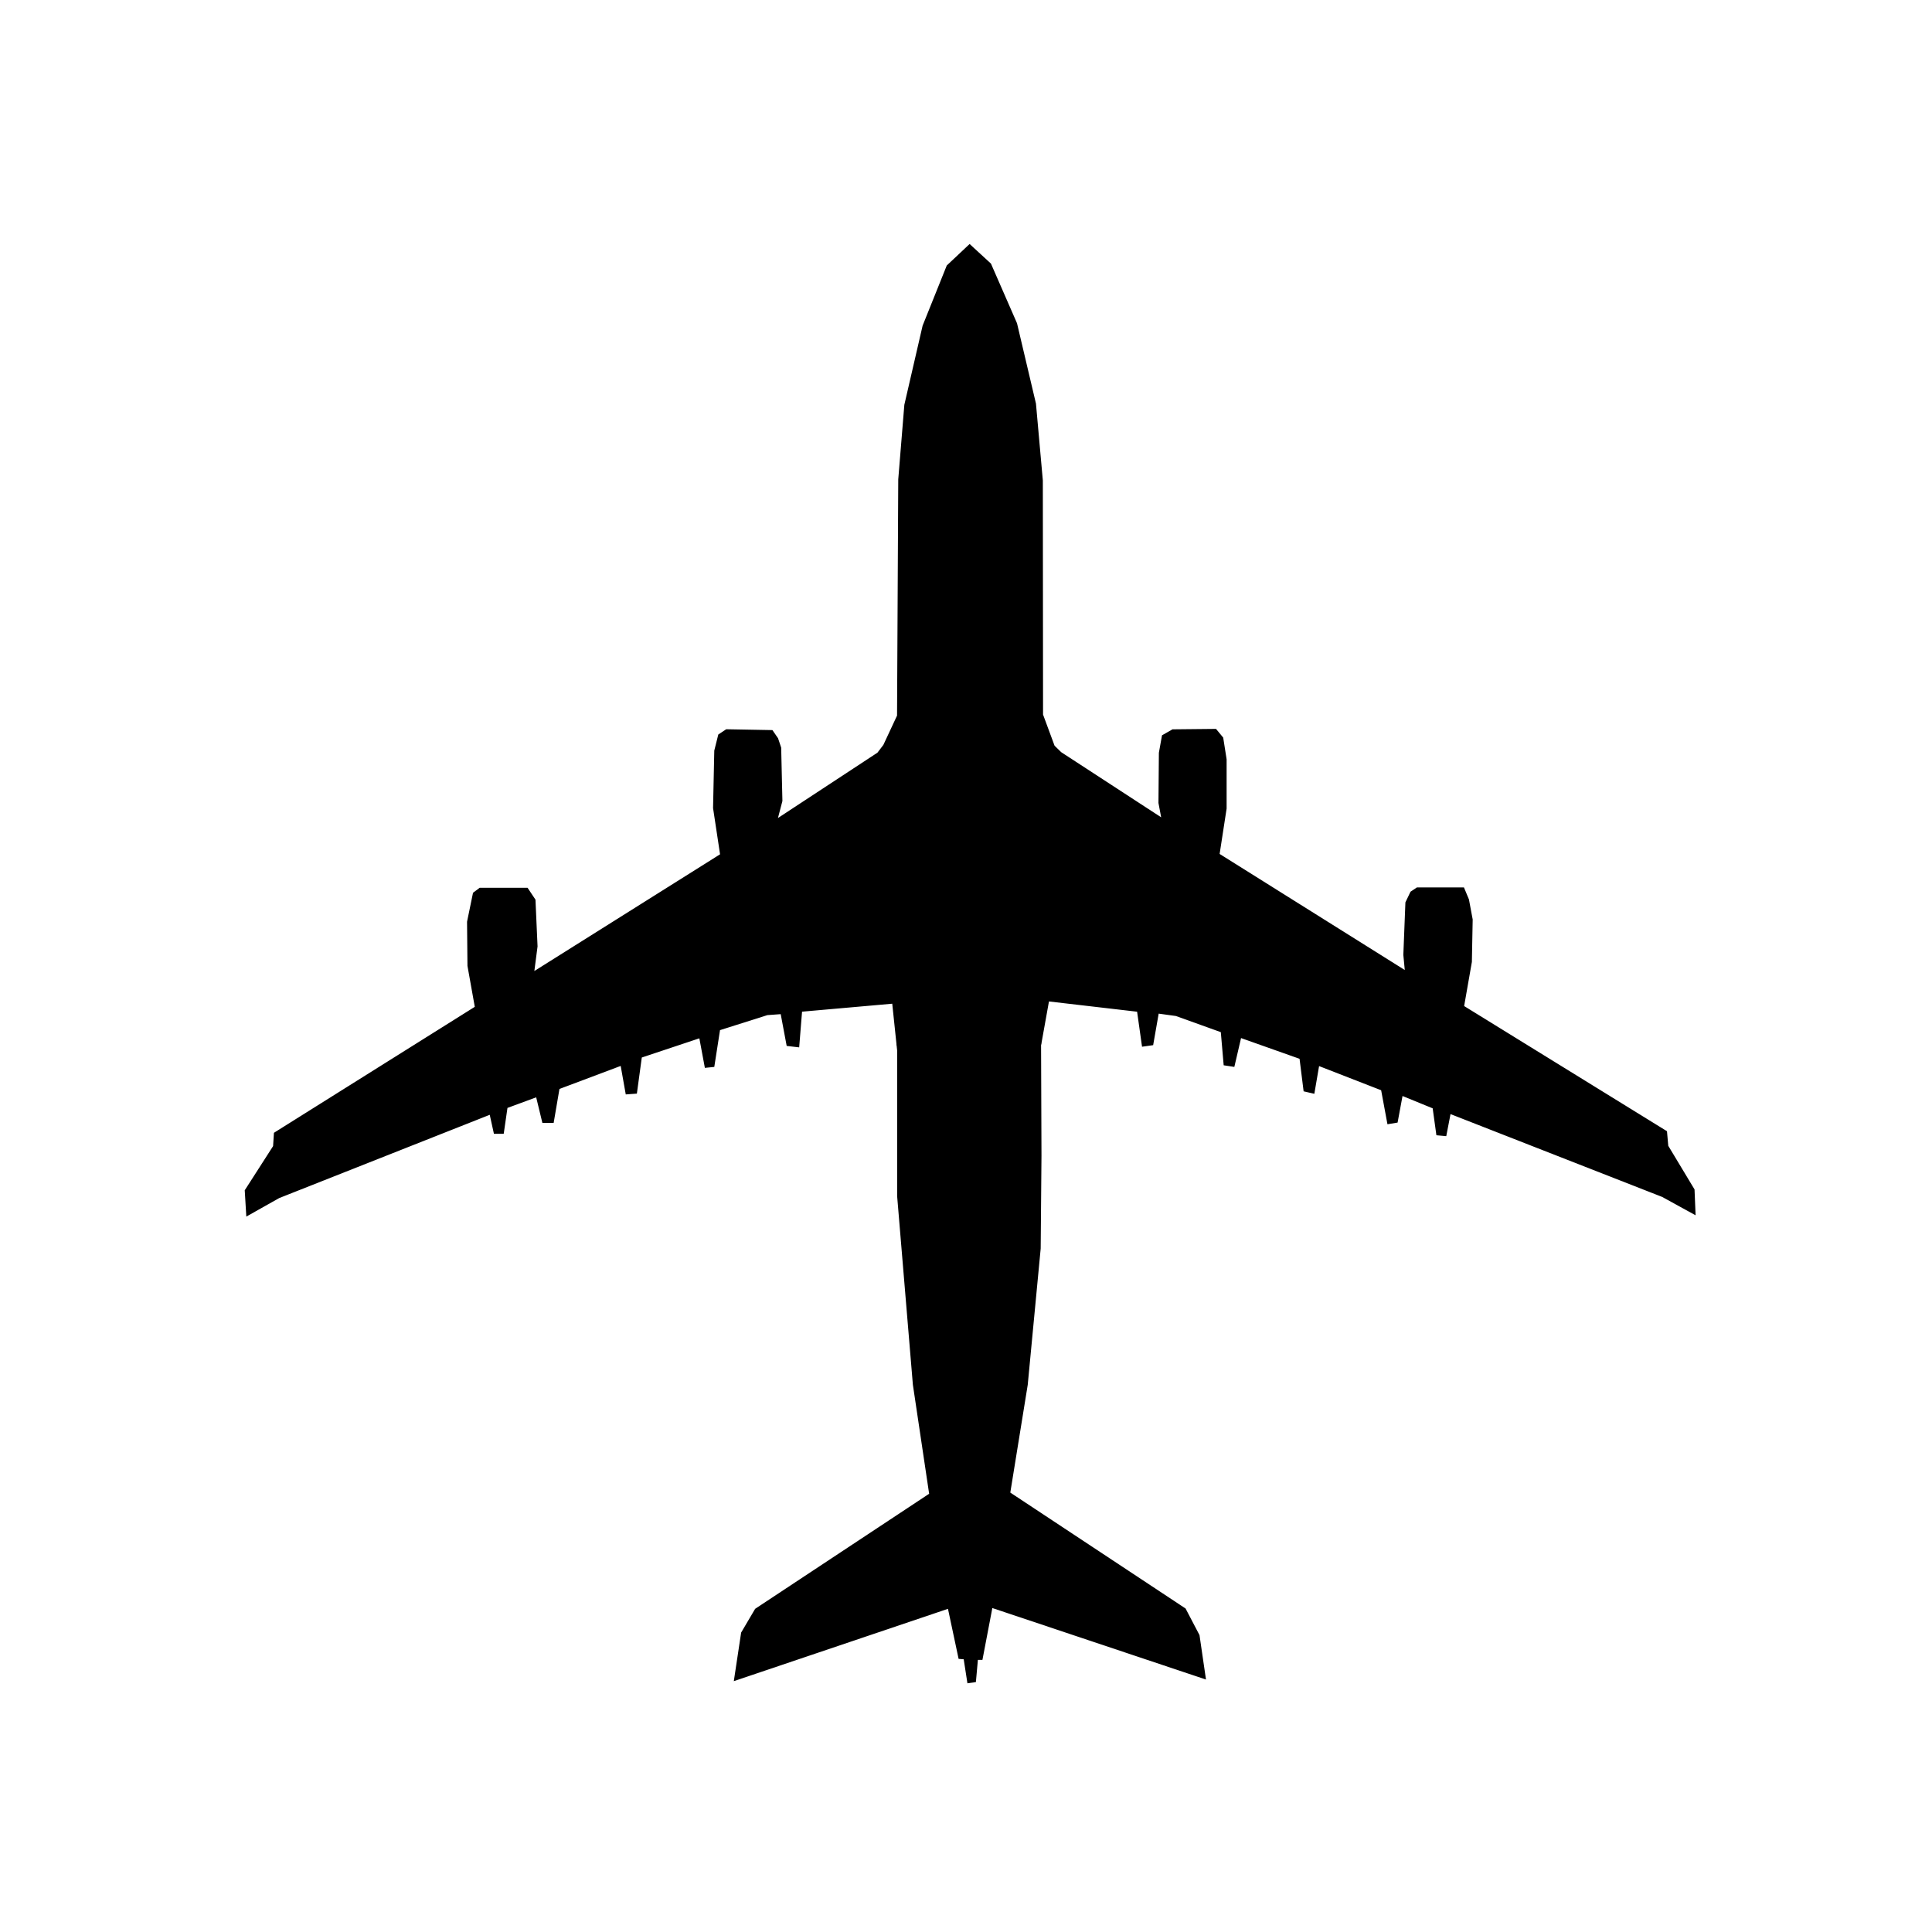
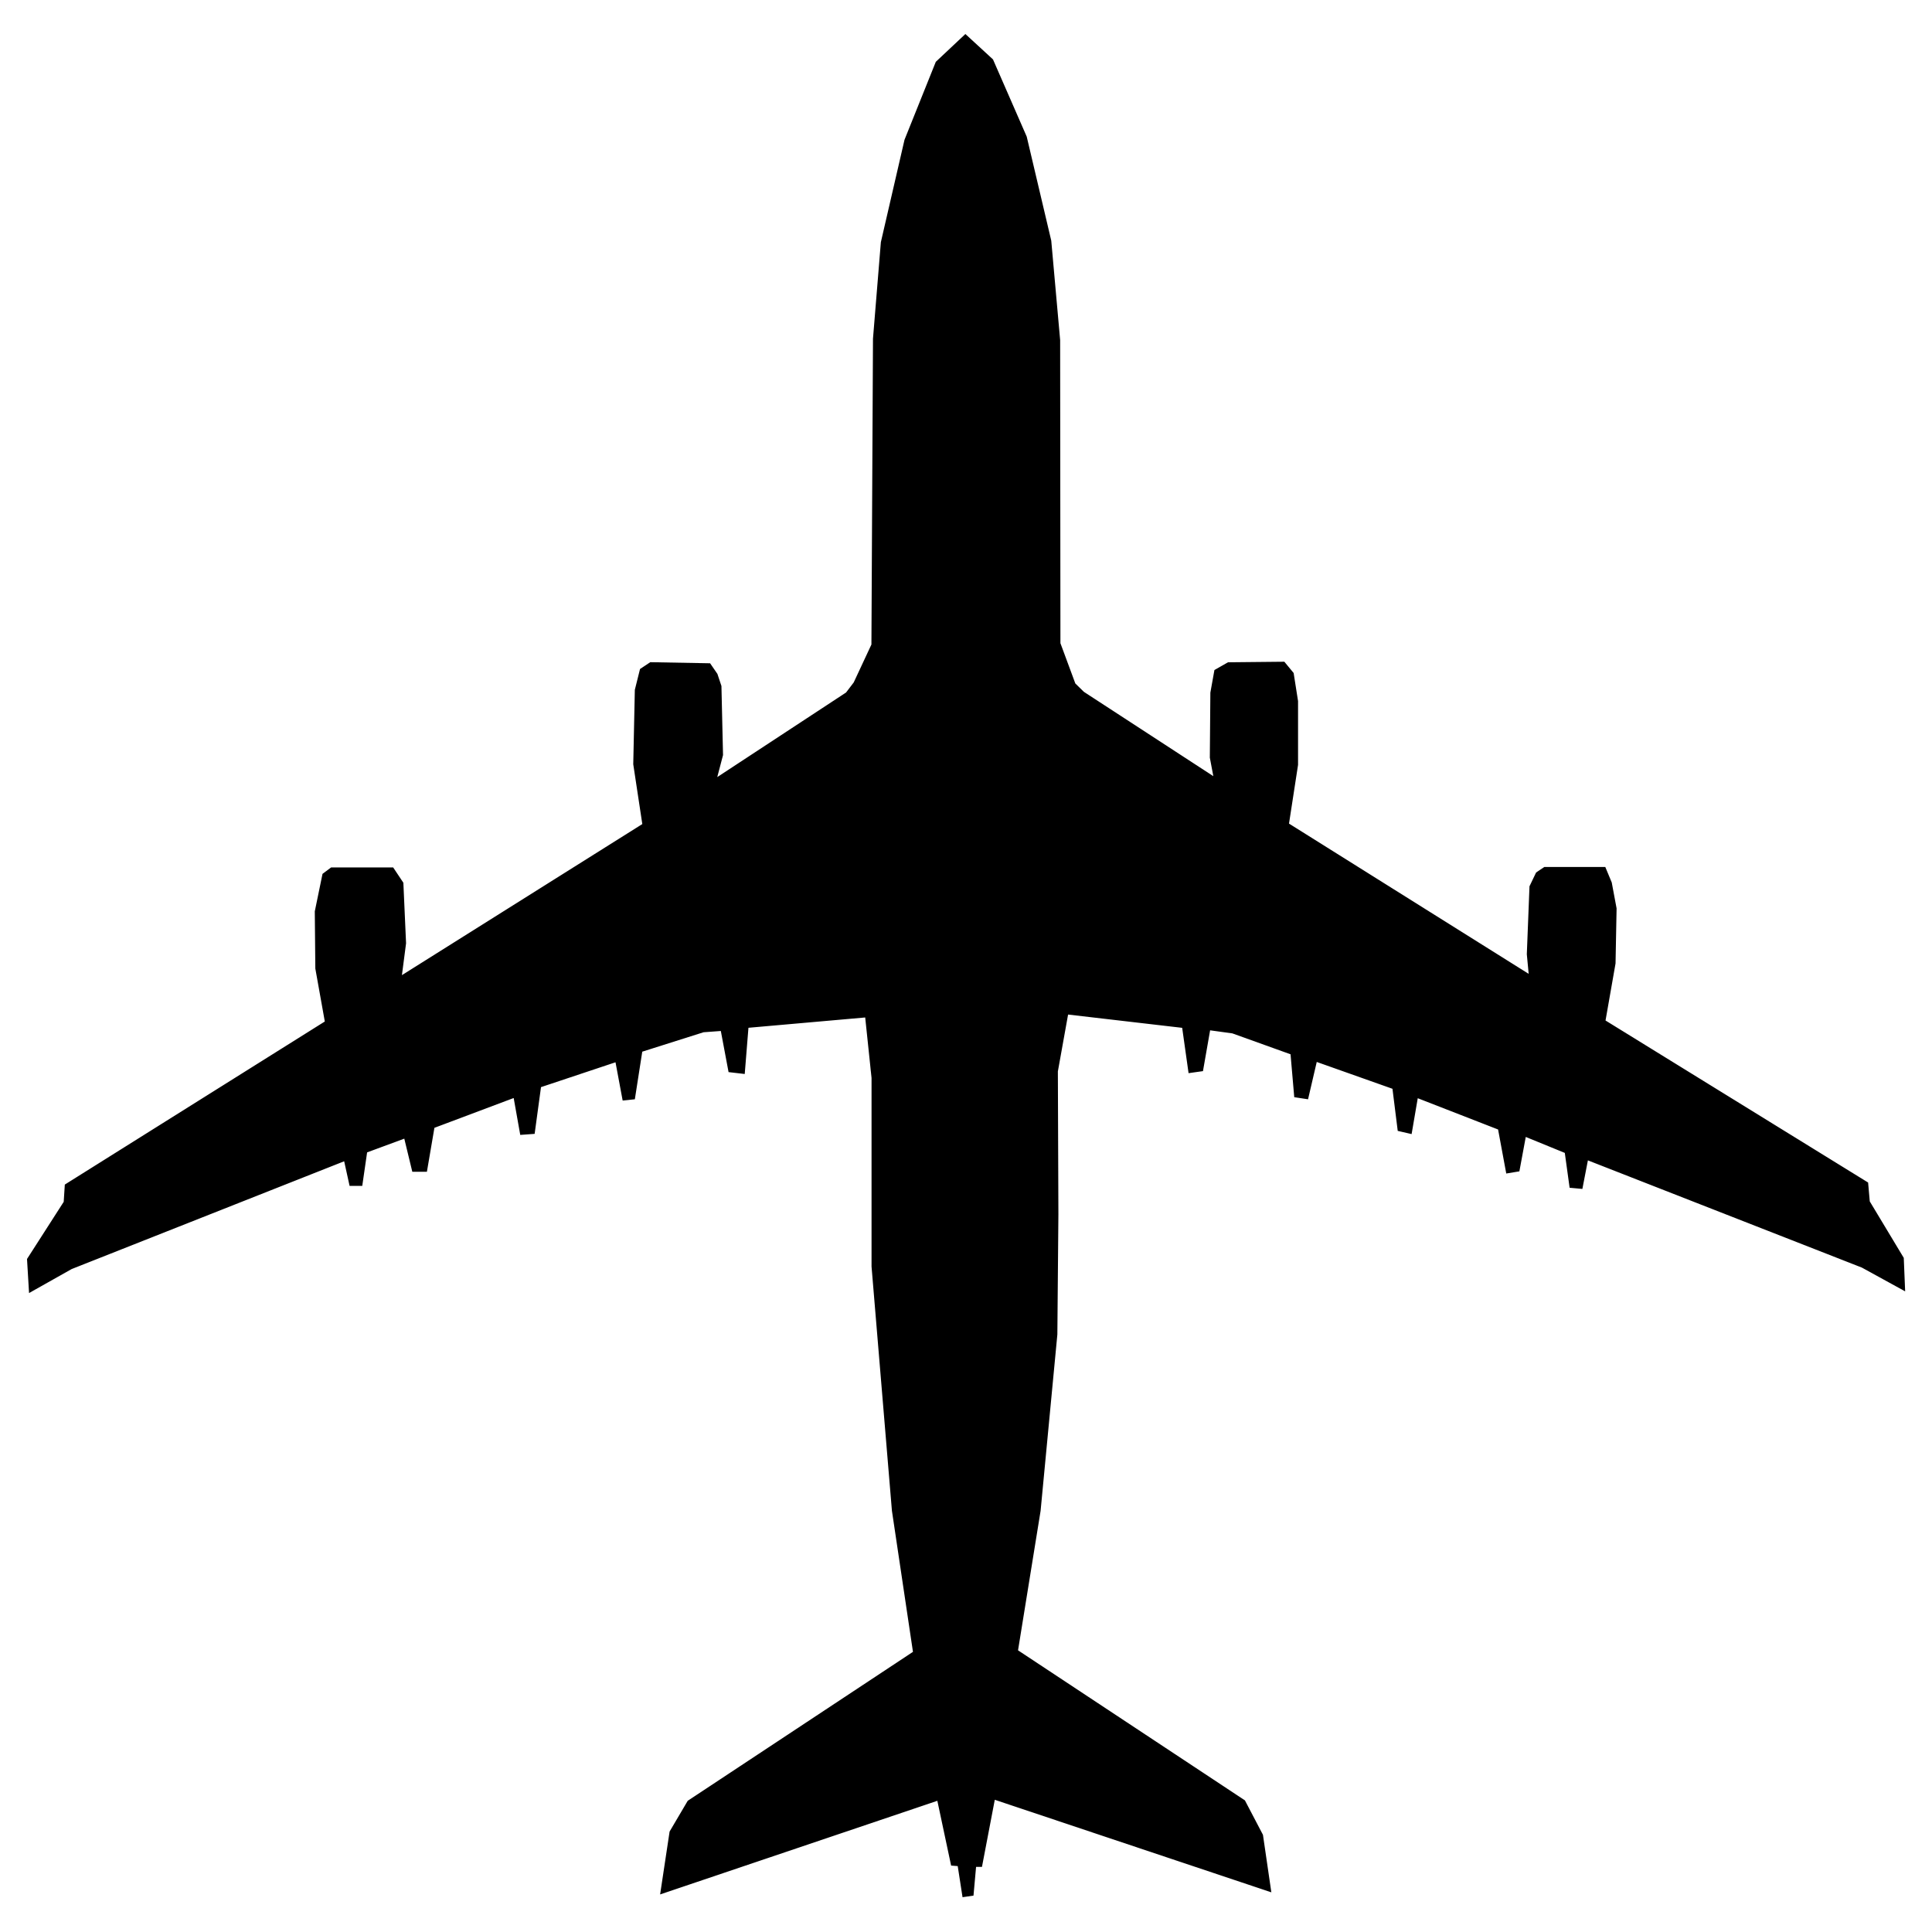
- <svg xmlns="http://www.w3.org/2000/svg" width="80mm" height="80mm" viewBox="-10 -10 80 80" version="1.1" id="svg1542">
+ <svg xmlns="http://www.w3.org/2000/svg" width="80mm" height="80mm" viewBox="-0.73 -0.72 61.8 61.27" version="1.1" id="svg1542">
  <defs id="defs1536" />
  <g id="layer6" style="display:inline">
    <path style="fill:#000000;stroke:#000000;stroke-width:0.265px;stroke-linecap:butt;stroke-linejoin:miter;stroke-opacity:1" d="m 30.151,0.284 -0.835,0.785 -0.986,2.456 -0.752,3.257 -0.251,3.074 -0.05,9.805 -0.585,1.253 -0.267,0.351 -4.427,2.907 0.267,-1.019 -0.05,-2.172 -0.117,-0.351 -0.184,-0.267 -1.804,-0.033 -0.251,0.167 -0.15,0.601 -0.05,2.355 0.301,1.988 -8.001,5.028 0.167,-1.286 -0.084,-1.888 -0.267,-0.401 H 9.906 l -0.2,0.15 -0.234,1.136 0.017,1.804 0.317,1.771 -8.335,5.228 -0.033,0.518 -1.169,1.821 0.05,0.835 1.186,-0.668 8.87,-3.508 0.184,0.835 h 0.184 l 0.15,-1.036 1.403,-0.518 0.267,1.102 h 0.251 l 0.234,-1.37 2.756,-1.036 0.217,1.219 0.234,-0.017 0.2,-1.47 2.606,-0.869 0.234,1.253 0.167,-0.017 0.234,-1.503 2.055,-0.651 0.685,-0.05 0.251,1.336 0.284,0.033 0.117,-1.453 3.976,-0.351 0.217,2.071 V 39.523 l 0.651,7.801 0.685,4.594 -7.25,4.794 -0.551,0.935 -0.267,1.771 8.803,-2.973 0.451,2.121 0.217,0.017 0.15,0.969 0.117,-0.017 0.084,-0.935 h 0.2 l 0.418,-2.188 8.786,2.94 -0.234,-1.604 -0.551,-1.052 -7.3,-4.828 0.735,-4.544 0.535,-5.629 0.033,-3.842 -0.017,-4.577 0.351,-1.954 3.875,0.451 0.2,1.42 0.234,-0.033 0.234,-1.336 0.852,0.117 1.954,0.702 0.117,1.353 0.217,0.033 0.284,-1.219 2.639,0.935 0.167,1.336 0.217,0.05 0.2,-1.169 2.79,1.086 0.251,1.353 0.2,-0.033 0.217,-1.169 1.47,0.601 0.15,1.086 0.184,0.017 0.184,-0.952 8.92,3.491 1.186,0.651 -0.033,-0.802 -1.086,-1.804 -0.05,-0.568 -8.419,-5.195 0.334,-1.904 0.033,-1.737 -0.15,-0.802 -0.167,-0.401 h -1.821 l -0.2,0.134 -0.184,0.384 -0.084,2.138 0.084,0.885 -7.968,-4.995 0.301,-1.954 v -2.021 l -0.134,-0.852 -0.234,-0.284 -1.704,0.017 -0.351,0.2 -0.117,0.651 -0.017,2.055 0.167,0.885 -4.41,-2.873 -0.306,-0.299 -0.495,-1.338 -0.009,-9.713 -0.283,-3.166 -0.78,-3.307 -1.063,-2.433 z" id="path3199" />
  </g>
  <g id="layer7">
    <path id="path3268" style="fill:#000000;stroke:#000000;stroke-width:0.265px;stroke-linecap:butt;stroke-linejoin:miter;stroke-opacity:1" d="m 29.984,58.616 -0.15,-3.358 -0.067,-3.324 0.167,-4.393 0.2,-0.418 0.217,0.351 0.217,4.46 -0.098,3.342 -0.119,3.323 m 1.32,-6.765 -0.702,4.544 m -2.372,-4.493 0.768,4.56 m 29.563,-19.083 -0.106,1.098 0.083,1.004 m -9.761,-8.577 0.677,0.426 m -1.495,-0.894 0.902,0.501 0.134,-0.184 -0.084,-2.522 0.251,-0.668 0.267,0.651 0.017,3.124 0.702,0.401 m -11.441,-7.082 0.614,0.354 m -1.347,-0.815 0.709,0.449 0.165,-0.248 -0.059,-2.669 0.248,-0.78 0.201,0.39 0.059,3.65 0.685,0.461 M 1.47,37.535 1.57,38.671 1.503,39.489 M 10.557,31.287 11.008,30.995 M 9.827,31.75 l 0.685,-0.449 0.024,-3 0.236,-0.874 0.118,0.071 0.071,1.063 0.04,2.436 0.125,-0.074 0.827,-0.425 m 8.599,-5.457 0.756,-0.425 m -1.323,0.827 0.614,-0.425 0.189,-3.827 0.213,-0.283 0.189,0.425 -0.024,3.047 0.142,0.26 0.614,-0.378 m 11.15,-4.512 -0.094,13.489 m -5.693,-13.536 -0.024,13.584 m 3.691,-31.068 -0.058,0.058 -0.535,-0.301 -1.4e-5,-0.142 z m 0.359,0.535 -0.1,0.025 -0.125,-0.267 0.058,-0.058 z m 0.367,0.777 -0.125,0.025 -0.217,-0.501 0.134,-0.025 z m -2.279,-1.315 0.058,0.058 0.568,-0.301 5.3e-5,-0.15 z m -0.359,0.535 0.1,0.025 0.125,-0.267 -0.058,-0.058 z m -0.367,0.777 0.125,0.025 0.217,-0.501 -0.134,-0.025 z" />
  </g>
</svg>
